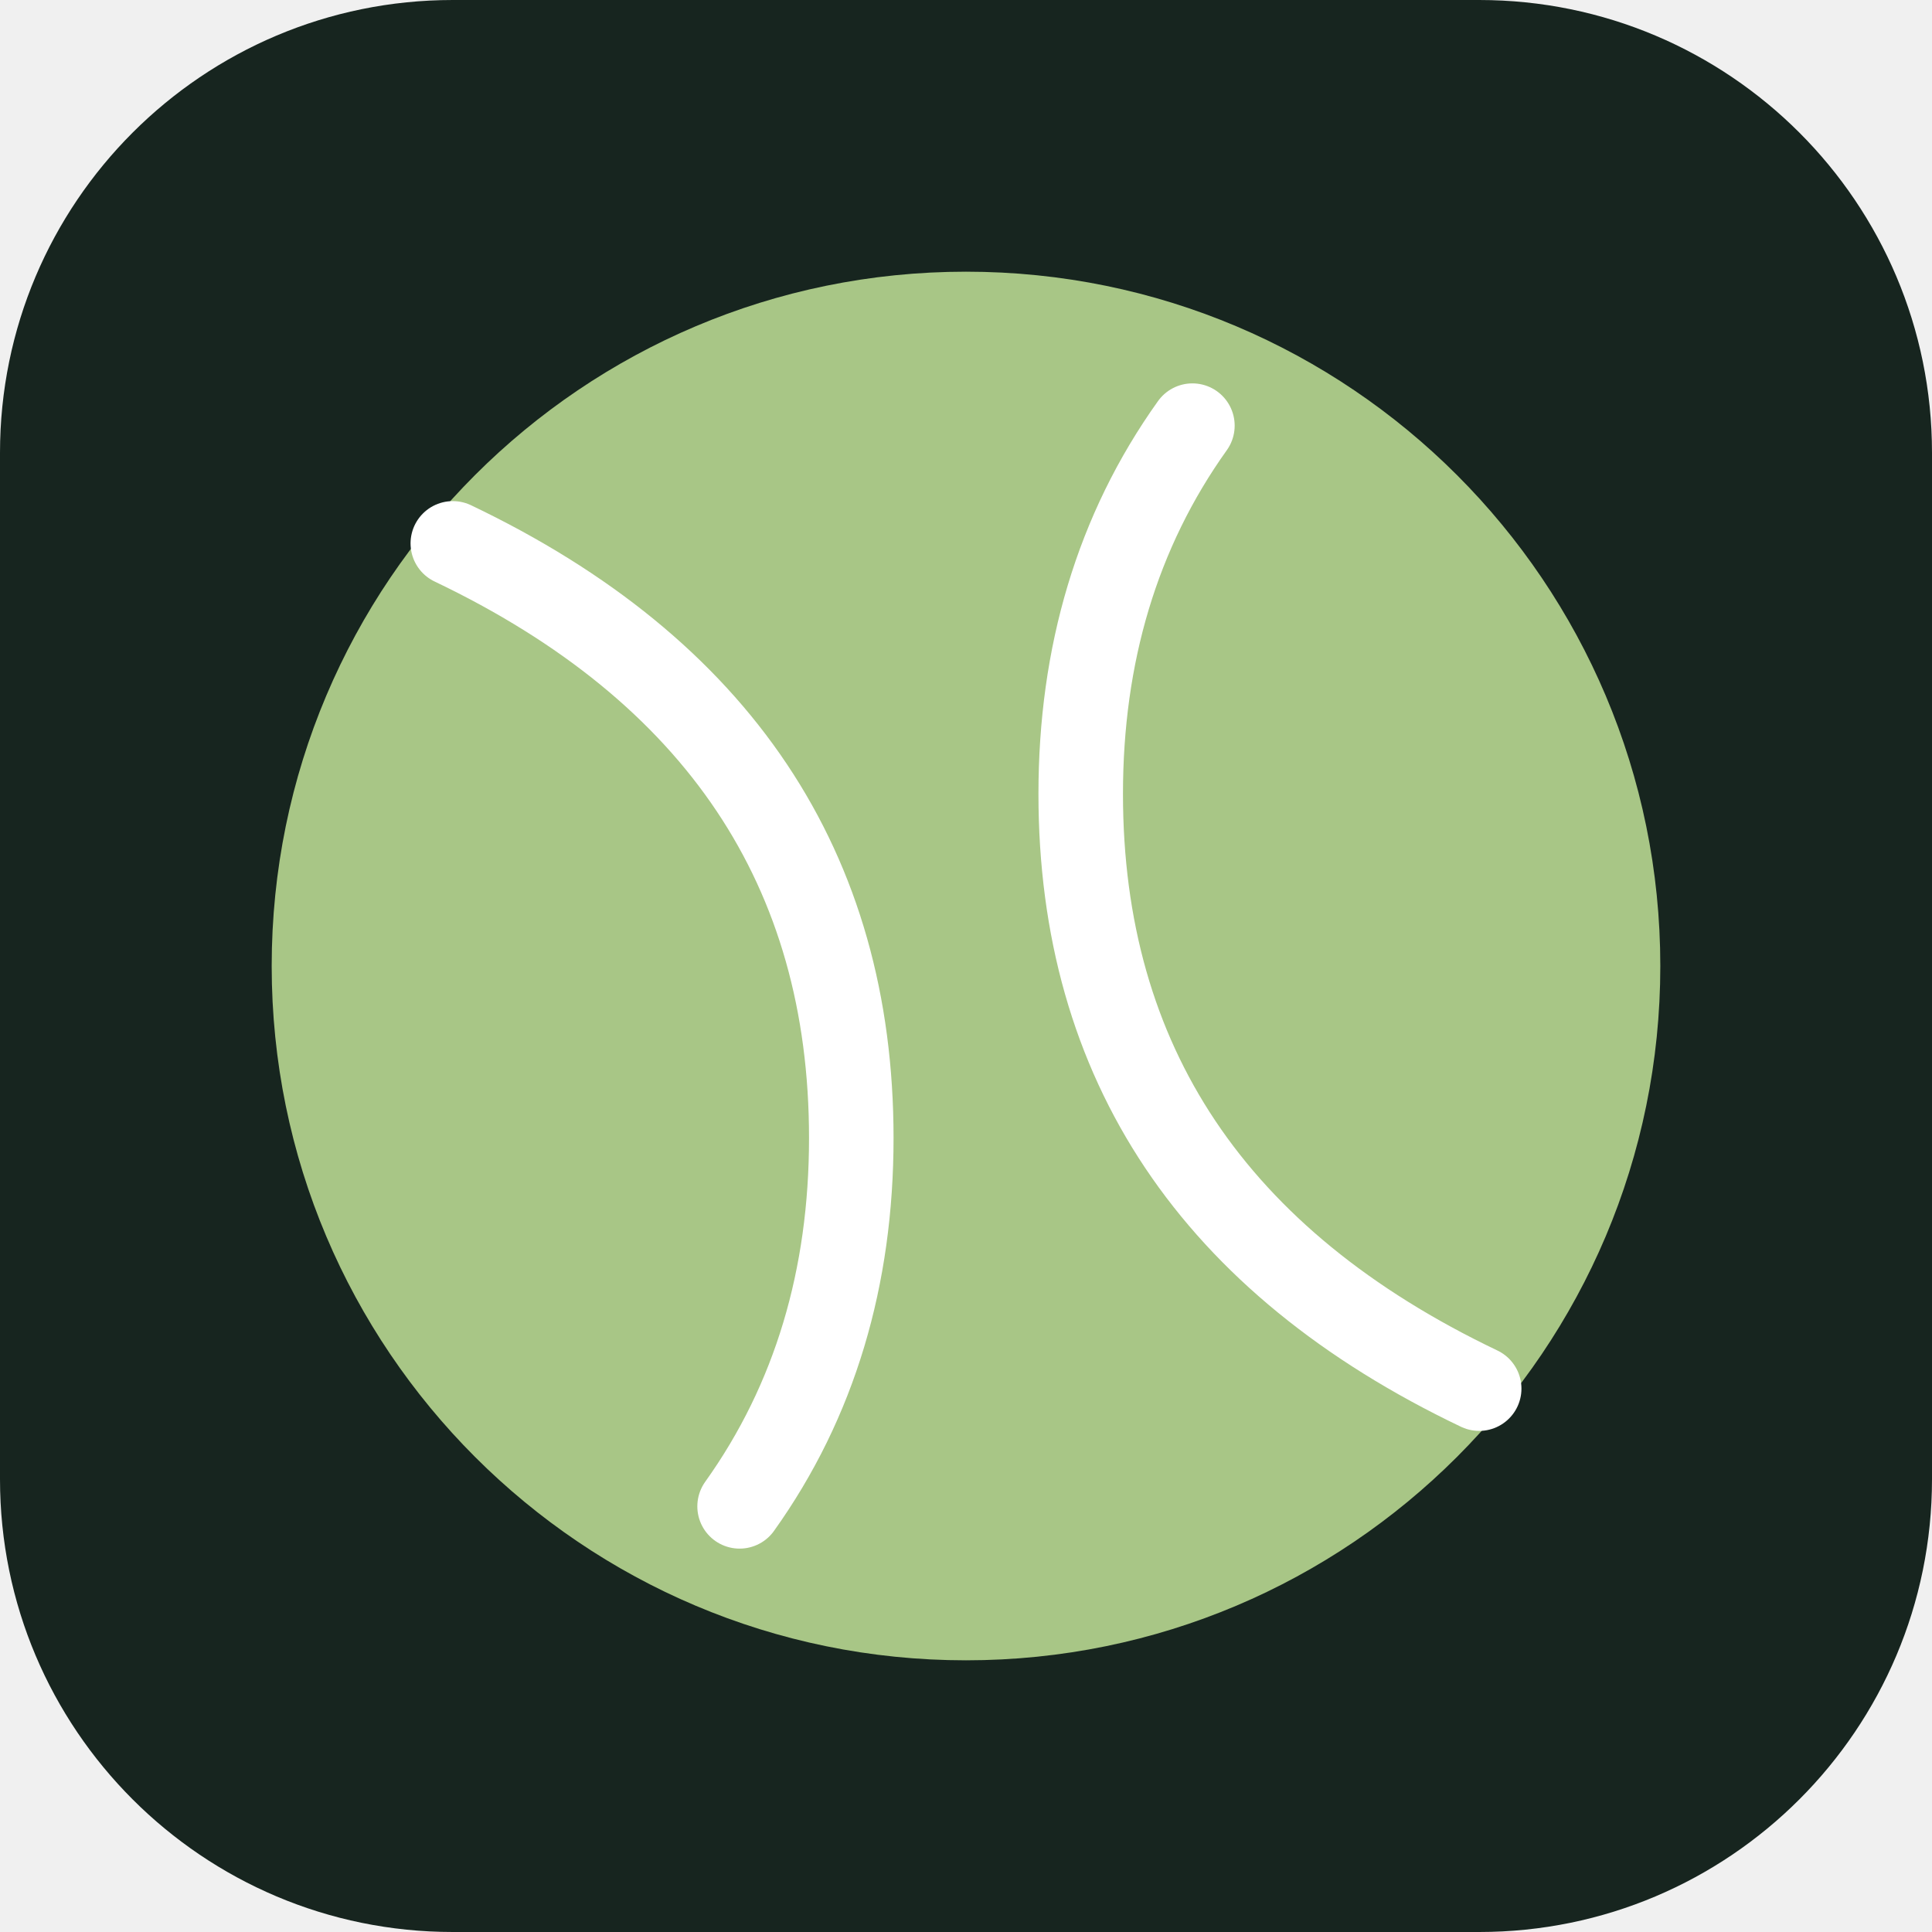
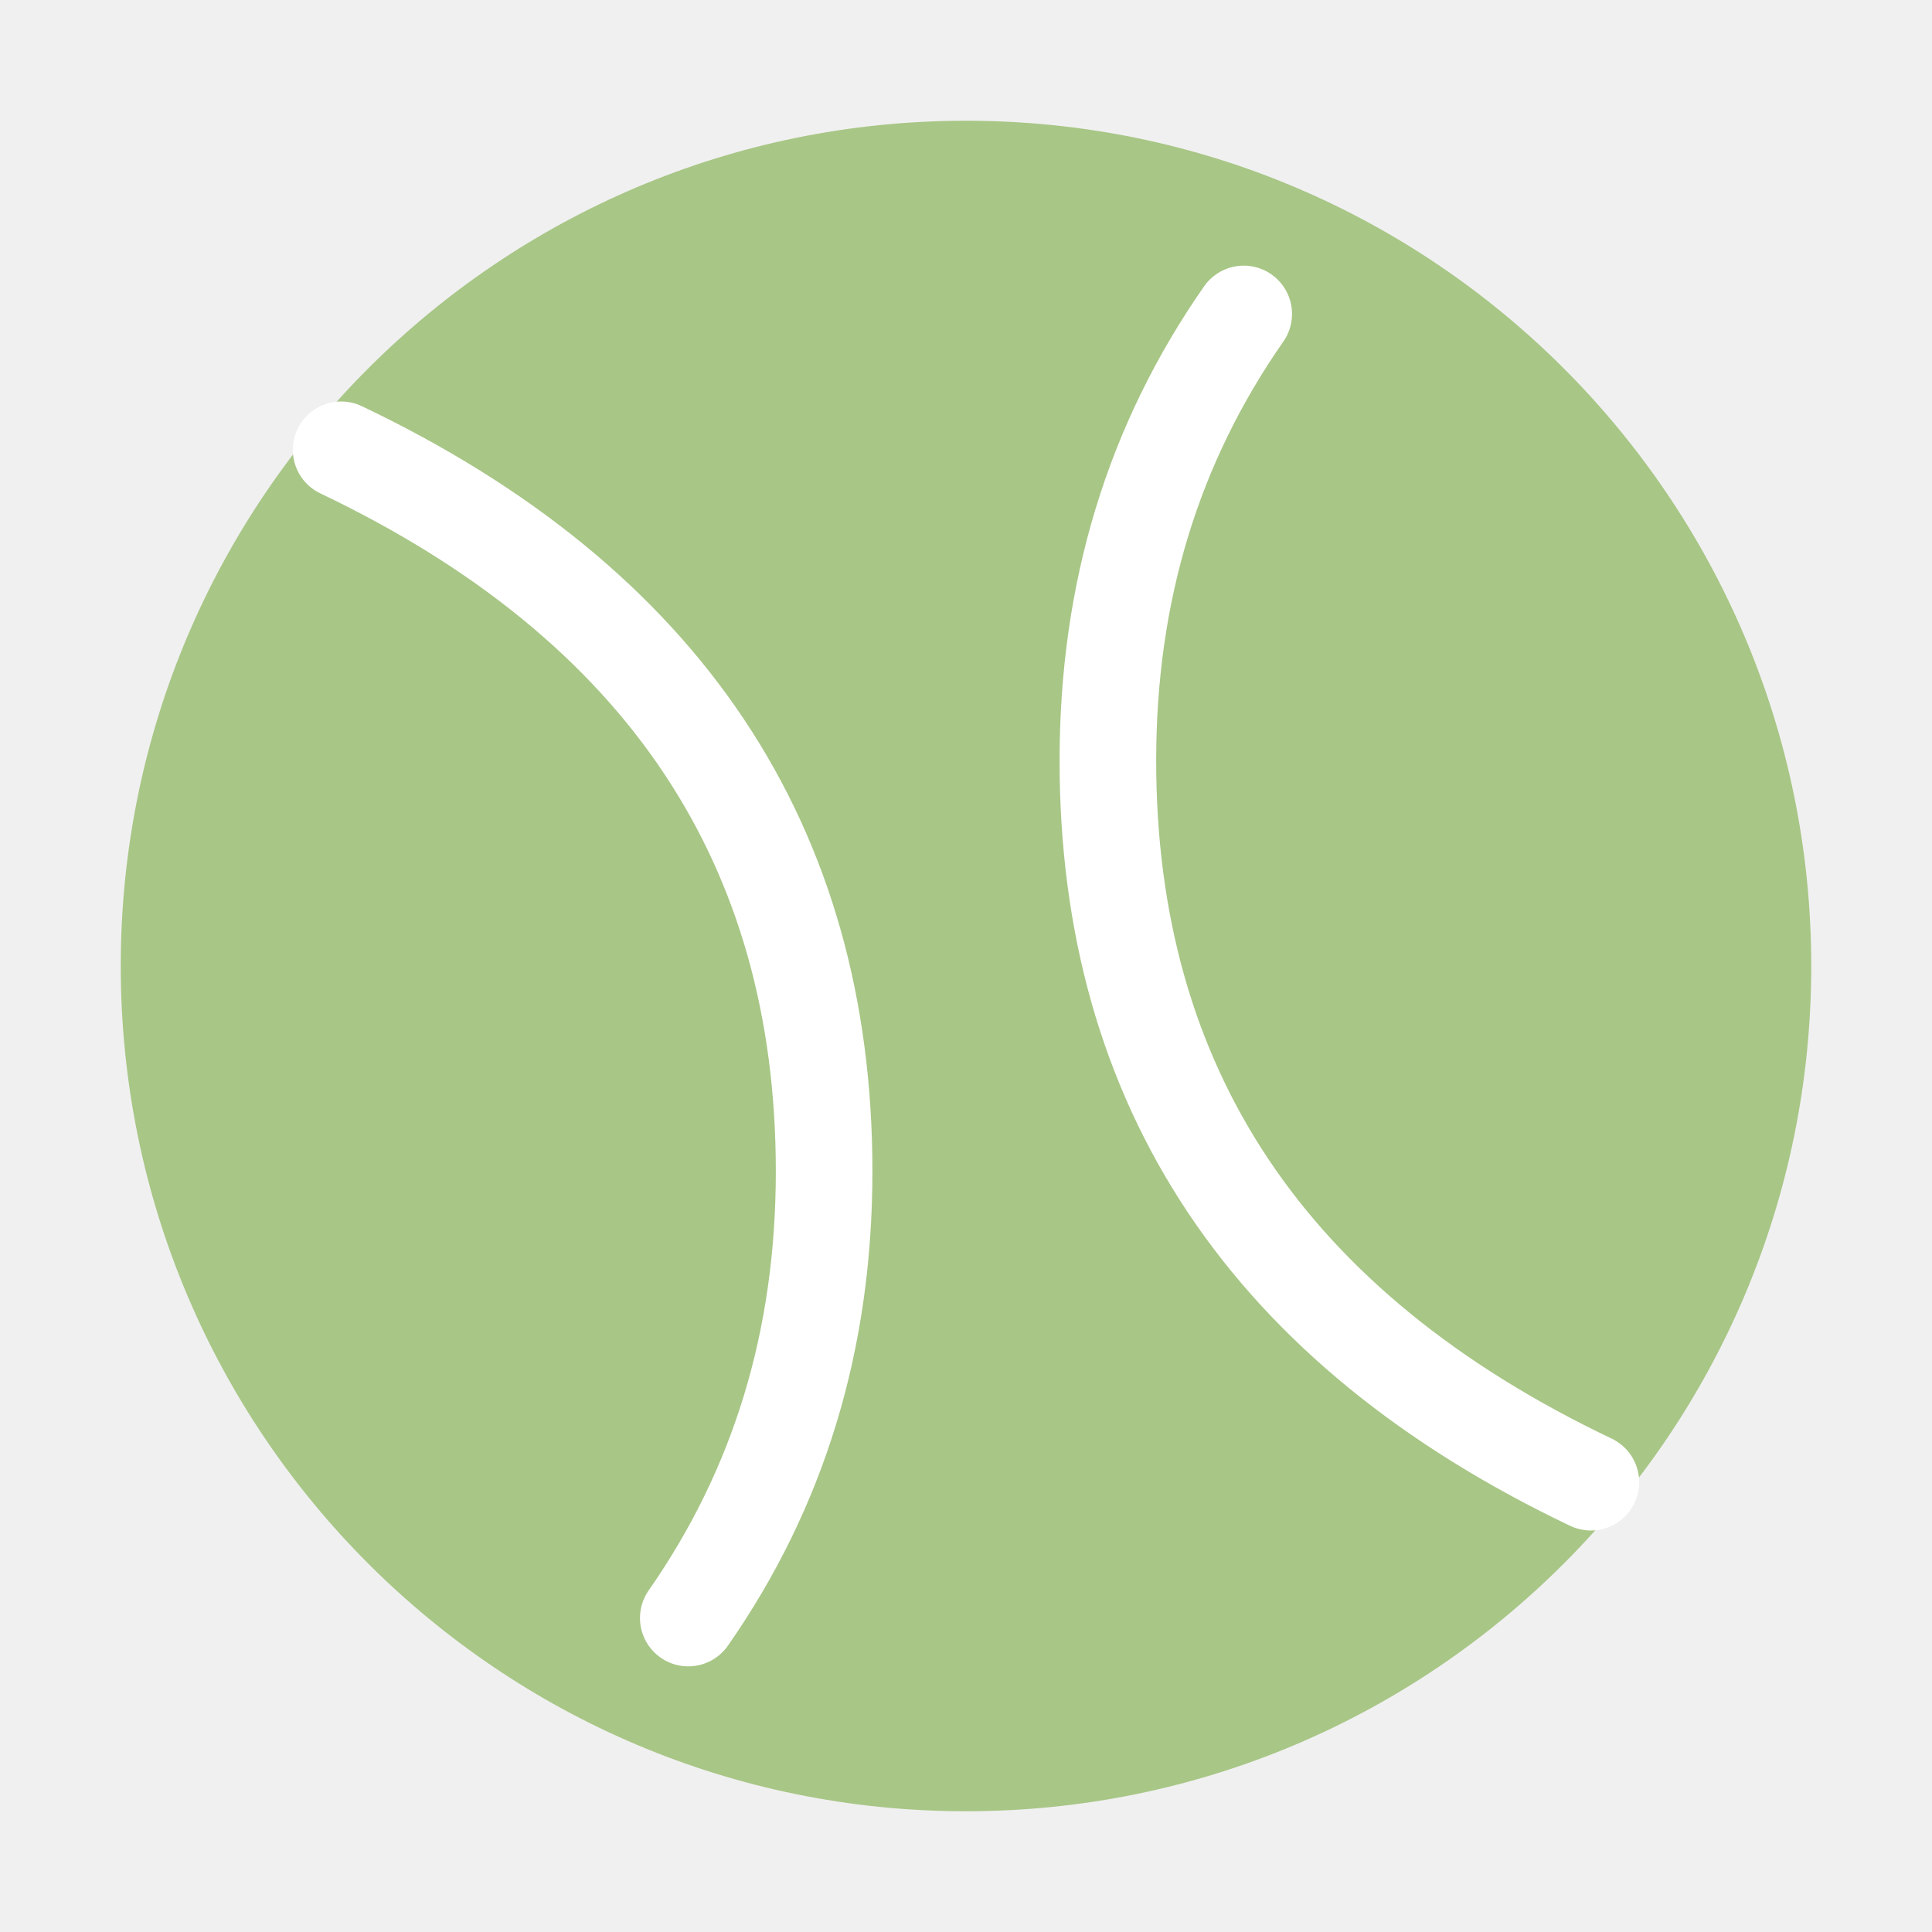
<svg xmlns="http://www.w3.org/2000/svg" viewBox="0 0 64 64">
-   <rect width="64" height="64" rx="15" fill="#17251f" />
-   <circle cx="32" cy="32" r="23" fill="#a8c686" />
-   <path d="M15 18c8.8 4.2 13.2 10.8 13.2 19.7 0 4.6-1.2 8.7-3.7 12.2M49 46c-8.8-4.2-13.2-10.8-13.2-19.7 0-4.6 1.2-8.7 3.7-12.2" fill="none" stroke="#fff" stroke-width="2.8" stroke-linecap="round" />
+   <circle cx="32" cy="32" r="28" fill="#a8c686" />
+   <path d="M11.3 14.9c10.7 5.1 16 13.1 16 23.9 0 5.6-1.5 10.5-4.5 14.8M52.7 49.1c-10.7-5.1-16-13.1-16-23.9 0-5.6 1.5-10.5 4.5-14.8" fill="none" stroke="#fff" stroke-width="3.2" stroke-linecap="round" />
</svg>
